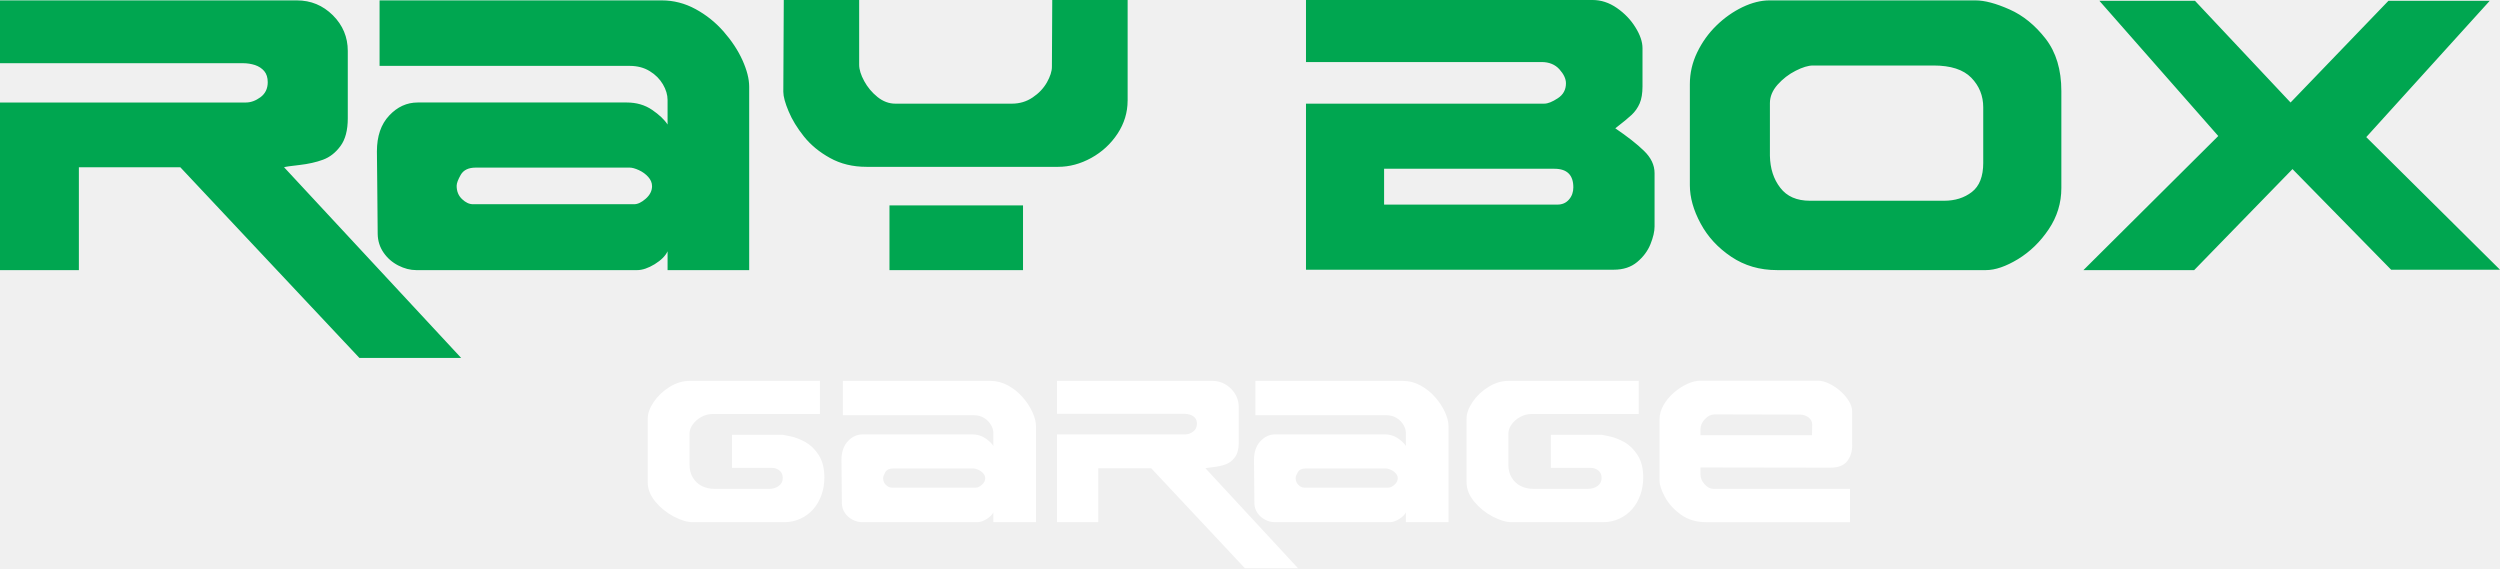
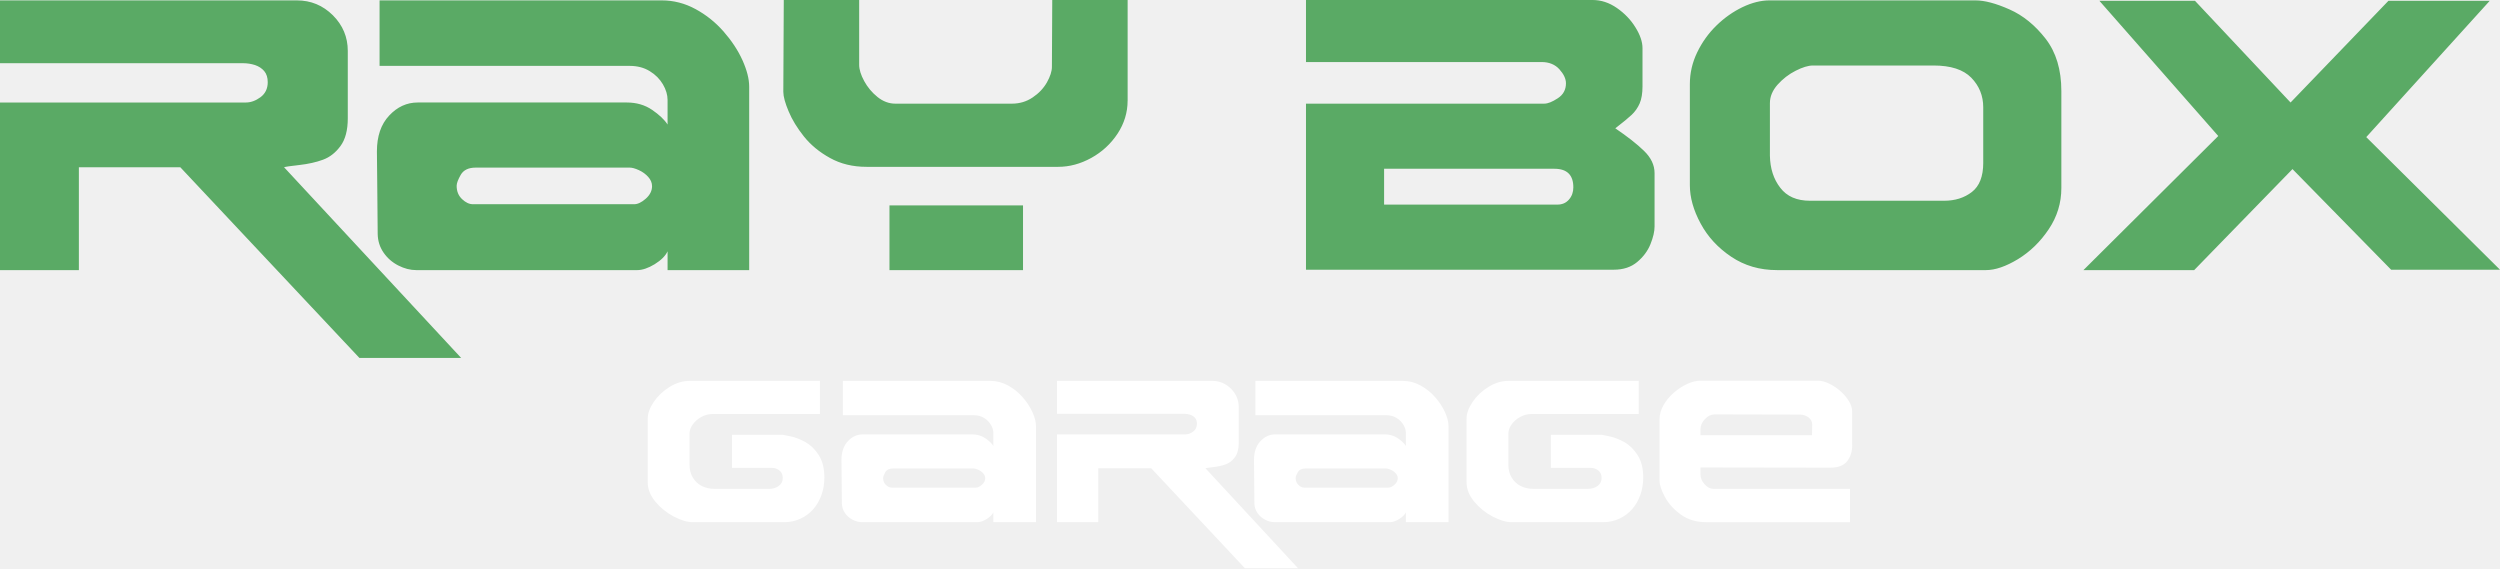
<svg xmlns="http://www.w3.org/2000/svg" xml:space="preserve" viewBox="0 0 440 100" version="1.1">
  <path class="garage" d="m145.09 84.045c0 1.089-0.167 2.107-0.507 3.06-0.339 0.953-0.815 1.788-1.441 2.499-0.619 0.71-1.369 1.272-2.252 1.681-0.875 0.408-1.822 0.615-2.834 0.615h-16.167c-0.941 0-2.043-0.331-3.3-0.988s-2.335-1.534-3.24-2.617c-0.9-1.089-1.35-2.226-1.35-3.416v-11.201c0-0.917 0.356-1.894 1.066-2.943 0.708-1.041 1.632-1.923 2.781-2.633 1.143-0.711 2.318-1.066 3.514-1.066h22.945v5.825h-18.841c-0.709 0-1.382 0.172-2.007 0.51-0.632 0.344-1.138 0.781-1.52 1.314-0.386 0.527-0.578 1.071-0.578 1.628v5.495c0 0.858 0.192 1.604 0.578 2.25 0.382 0.64 0.906 1.131 1.567 1.473 0.667 0.338 1.418 0.51 2.252 0.51h9.601c0.662 0 1.228-0.172 1.699-0.51 0.471-0.343 0.708-0.81 0.708-1.396 0-0.593-0.196-1.037-0.595-1.339-0.393-0.302-0.816-0.45-1.269-0.45h-7.069v-5.825h8.934c0.084 0.013 0.542 0.108 1.382 0.278 0.84 0.172 1.709 0.51 2.615 1.013 0.899 0.503 1.685 1.266 2.34 2.292 0.661 1.023 0.989 2.337 0.989 3.943zm37.245 7.855h-7.505v-1.734c-0.196 0.427-0.596 0.823-1.185 1.19-0.596 0.36-1.133 0.544-1.609 0.544h-20.323c-0.548 0-1.096-0.141-1.649-0.426-0.554-0.284-1.007-0.682-1.353-1.185-0.351-0.509-0.529-1.084-0.542-1.716-0.011-1.225-0.024-2.777-0.041-4.648-0.018-1.877-0.029-2.865-0.029-2.965 0-1.403 0.375-2.505 1.126-3.304 0.749-0.804 1.626-1.207 2.626-1.207h19.228c0.887 0 1.662 0.225 2.324 0.675 0.661 0.45 1.138 0.905 1.429 1.355v-2.261c0-0.474-0.144-0.953-0.429-1.444-0.286-0.486-0.685-0.895-1.209-1.214-0.524-0.325-1.136-0.485-1.834-0.485h-23.016v-6.039h25.952c1.091 0 2.127 0.267 3.103 0.8 0.976 0.532 1.84 1.22 2.585 2.072 0.739 0.847 1.322 1.728 1.734 2.64 0.411 0.918 0.619 1.728 0.619 2.445v16.908zm-8.934-7.737c0-0.309-0.12-0.593-0.352-0.852-0.232-0.261-0.518-0.468-0.864-0.628-0.34-0.154-0.62-0.232-0.828-0.232h-14.182c-0.649 0-1.108 0.22-1.365 0.658-0.249 0.438-0.381 0.781-0.381 1.018 0 0.509 0.167 0.917 0.501 1.23 0.327 0.315 0.66 0.468 1 0.468h14.825c0.328 0 0.685-0.171 1.067-0.509 0.387-0.344 0.578-0.728 0.578-1.154zm55.05 15.837h-9.357l-16.476-17.584h-9.327v9.484h-7.255v-15.451h22.617c0.452 0 0.905-0.166 1.345-0.492 0.441-0.331 0.661-0.793 0.661-1.38 0-0.426-0.107-0.769-0.321-1.023-0.214-0.255-0.5-0.438-0.846-0.557-0.352-0.112-0.714-0.172-1.101-0.172h-22.355v-5.79h27.31c1.281 0 2.376 0.456 3.3 1.368 0.918 0.918 1.376 2.012 1.376 3.297v6.204c0 1.101-0.227 1.954-0.673 2.558-0.447 0.609-0.984 1.029-1.608 1.26-0.626 0.23-1.341 0.391-2.151 0.485-0.811 0.089-1.287 0.16-1.429 0.207l16.28 17.585zm26.489-8.1h-7.506v-1.734c-0.196 0.427-0.595 0.823-1.185 1.19-0.595 0.36-1.132 0.544-1.608 0.544h-20.323c-0.548 0-1.096-0.141-1.651-0.426-0.554-0.284-1.007-0.682-1.353-1.185-0.351-0.509-0.529-1.084-0.541-1.716-0.011-1.225-0.024-2.777-0.042-4.648-0.018-1.877-0.029-2.865-0.029-2.965 0-1.403 0.375-2.505 1.126-3.304 0.751-0.804 1.626-1.207 2.627-1.207h19.227c0.888 0 1.662 0.225 2.324 0.675 0.661 0.45 1.138 0.905 1.429 1.355v-2.261c0-0.474-0.142-0.953-0.428-1.444-0.286-0.486-0.686-0.895-1.209-1.214-0.525-0.325-1.138-0.485-1.834-0.485h-23.016v-6.039h25.952c1.089 0 2.126 0.267 3.102 0.8 0.978 0.532 1.841 1.22 2.586 2.072 0.739 0.847 1.322 1.728 1.733 2.64 0.412 0.918 0.62 1.728 0.62 2.445v16.908zm-8.935-7.737c0-0.309-0.119-0.593-0.351-0.852-0.233-0.261-0.519-0.468-0.865-0.628-0.339-0.154-0.619-0.232-0.827-0.232h-14.183c-0.648 0-1.108 0.22-1.363 0.658-0.251 0.438-0.381 0.781-0.381 1.018 0 0.509 0.166 0.917 0.5 1.23 0.327 0.315 0.661 0.468 1 0.468h14.827c0.327 0 0.685-0.171 1.066-0.509 0.387-0.344 0.578-0.728 0.578-1.154zm43.202-0.118c0 1.089-0.167 2.107-0.506 3.06-0.34 0.953-0.816 1.788-1.442 2.499-0.619 0.71-1.369 1.272-2.252 1.681-0.875 0.408-1.822 0.615-2.835 0.615h-16.165c-0.941 0-2.042-0.331-3.3-0.988-1.256-0.657-2.335-1.534-3.24-2.617-0.9-1.09-1.353-2.226-1.353-3.417v-11.201c0-0.917 0.358-1.894 1.067-2.943 0.708-1.041 1.632-1.923 2.781-2.633 1.143-0.711 2.318-1.066 3.515-1.066h22.943v5.825h-18.839c-0.709 0-1.381 0.172-2.007 0.51-0.632 0.344-1.138 0.781-1.519 1.314-0.388 0.527-0.578 1.071-0.578 1.628v5.495c0 0.858 0.189 1.604 0.578 2.25 0.381 0.64 0.905 1.131 1.566 1.473 0.667 0.338 1.418 0.51 2.252 0.51h9.602c0.661 0 1.227-0.172 1.698-0.51 0.471-0.343 0.708-0.81 0.708-1.396 0-0.593-0.196-1.037-0.595-1.339-0.393-0.302-0.816-0.45-1.269-0.45h-7.07v-5.825h8.935c0.084 0.013 0.542 0.108 1.382 0.278 0.84 0.172 1.709 0.51 2.615 1.013 0.899 0.503 1.685 1.266 2.34 2.292 0.661 1.023 0.989 2.337 0.989 3.943zm36.78-5.672c0 1.107-0.298 2.043-0.887 2.8-0.595 0.758-1.585 1.137-2.972 1.137l-22.844-0.036v1.215c0 0.627 0.245 1.208 0.727 1.746 0.482 0.539 1.001 0.806 1.561 0.806h24.033v5.861h-25.38c-1.685 0-3.145-0.443-4.378-1.326-1.233-0.882-2.174-1.918-2.812-3.096-0.638-1.179-0.959-2.143-0.959-2.895v-10.787c0-0.829 0.227-1.658 0.691-2.468 0.459-0.817 1.067-1.55 1.823-2.215 0.756-0.656 1.548-1.172 2.382-1.55 0.82-0.372 1.6-0.561 2.31-0.561h20.735c0.595 0 1.256 0.184 1.989 0.545 0.733 0.367 1.394 0.816 1.989 1.361 0.596 0.545 1.073 1.119 1.441 1.735 0.36 0.609 0.54 1.191 0.54 1.734v5.997zm-7.04-3.653c0-0.52-0.22-0.941-0.661-1.266-0.447-0.326-0.941-0.486-1.484-0.486l-15.004-0.035c-0.644 0-1.221 0.278-1.739 0.835-0.519 0.551-0.775 1.154-0.775 1.8v1.024h19.628l0.035-1.871" fill="#fff" />
-   <path d="m440 47.47h-19.161l-17.361-17.71-17.303 17.779h-19.492l23.733-23.6-20.928-23.803h16.825l16.825 17.904 17.234-17.904h17.827l-21.737 23.995 23.538 23.339zm-90.95-18.818v-9.755c0-2.046-0.706-3.786-2.108-5.221-1.403-1.435-3.613-2.148-6.646-2.148h-21.213c-0.821 0-1.835 0.305-3.055 0.927-1.208 0.611-2.268 1.435-3.168 2.441-0.901 1.017-1.356 2.102-1.356 3.244v9.291c0.045 2.227 0.649 4.103 1.824 5.617 1.162 1.525 2.906 2.283 5.22 2.283h23.618c1.915 0 3.545-0.508 4.879-1.537s2.006-2.736 2.006-5.142zm13.747 4.452c0 2.623-0.741 5.042-2.223 7.246-1.482 2.214-3.282 3.954-5.403 5.255-2.132 1.289-4 1.933-5.631 1.933h-36.794c-3.033 0-5.711-0.779-8.048-2.351-2.337-1.571-4.138-3.515-5.391-5.855-1.266-2.34-1.892-4.59-1.892-6.724v-17.813c0-1.945 0.432-3.797 1.288-5.573 0.854-1.773 1.982-3.357 3.384-4.723 1.403-1.368 2.931-2.441 4.595-3.244 1.653-0.791 3.249-1.187 4.753-1.187h36.237c1.63 0 3.624 0.531 6.007 1.594 2.382 1.051 4.502 2.781 6.349 5.154 1.846 2.385 2.77 5.459 2.77 9.212v17.078zm-85.89-0.135c0-2.181-1.117-3.267-3.34-3.267h-29.967v6.308h30.502c0.844 0 1.528-0.295 2.041-0.894 0.512-0.587 0.764-1.311 0.764-2.147zm14.294 6.918c0 0.869-0.239 1.888-0.719 3.085-0.478 1.186-1.253 2.237-2.335 3.141-1.083 0.905-2.451 1.356-4.128 1.356h-54.165v-29.228h41.947c0.627 0 1.414-0.317 2.371-0.948 0.957-0.622 1.436-1.503 1.436-2.634 0-0.791-0.388-1.616-1.152-2.463-0.764-0.847-1.824-1.278-3.157-1.278h-41.445v-10.918h50.439c1.494 0 2.918 0.464 4.274 1.401 1.357 0.939 2.451 2.081 3.271 3.414 0.833 1.334 1.242 2.555 1.242 3.662v6.725c0 1.232-0.169 2.238-0.501 3.006-0.342 0.781-0.81 1.435-1.391 1.99-0.582 0.553-1.55 1.345-2.895 2.384 2.109 1.435 3.797 2.746 5.039 3.957 1.243 1.198 1.87 2.509 1.87 3.922v9.426zm-111.15 7.652h-23.504v-11.393h23.504v11.393zm18.409-29.828c0 2.08-0.592 4.013-1.766 5.809-1.187 1.798-2.725 3.222-4.629 4.274-1.904 1.051-3.852 1.569-5.825 1.569h-33.74c-2.405 0-4.549-0.518-6.417-1.559-1.87-1.029-3.397-2.294-4.595-3.787-1.185-1.493-2.096-2.972-2.7-4.442-0.616-1.458-0.924-2.599-0.924-3.424l0.08-16.15h13.268v11.393c0 0.837 0.297 1.797 0.89 2.883 0.582 1.073 1.368 2.011 2.336 2.792 0.969 0.779 2.018 1.175 3.157 1.175h20.496c1.356 0 2.576-0.361 3.658-1.095 1.083-0.724 1.915-1.606 2.508-2.645 0.582-1.04 0.879-1.955 0.879-2.747l0.06-11.754h13.268v17.71zm-83.7 15.055c0-0.587-0.228-1.13-0.673-1.627-0.444-0.498-0.992-0.894-1.652-1.199-0.65-0.294-1.186-0.44-1.585-0.44h-27.141c-1.242 0-2.119 0.418-2.61 1.254-0.478 0.838-0.729 1.493-0.729 1.945 0 0.973 0.318 1.752 0.957 2.351 0.627 0.599 1.266 0.893 1.915 0.893h28.371c0.627 0 1.311-0.327 2.041-0.972 0.74-0.656 1.106-1.39 1.106-2.204zm17.097 14.773h-14.363v-3.311c-0.375 0.813-1.139 1.571-2.268 2.271-1.14 0.69-2.166 1.04-3.078 1.04h-38.893c-1.048 0-2.096-0.271-3.157-0.814-1.06-0.542-1.926-1.299-2.586-2.26-0.673-0.972-1.015-2.068-1.038-3.278-0.024-2.34-0.046-5.301-0.08-8.873-0.034-3.583-0.058-5.47-0.058-5.662 0-2.679 0.719-4.782 2.155-6.308 1.436-1.537 3.11-2.305 5.027-2.305h36.794c1.699 0 3.181 0.429 4.447 1.289 1.264 0.859 2.176 1.729 2.734 2.588v-4.317c0-0.905-0.273-1.821-0.82-2.758-0.548-0.927-1.311-1.707-2.314-2.317-1.004-0.621-2.177-0.927-3.511-0.927h-44.044v-11.528h49.665c2.086 0 4.069 0.509 5.938 1.526 1.871 1.017 3.522 2.328 4.947 3.956 1.414 1.616 2.531 3.3 3.317 5.04 0.787 1.752 1.186 3.301 1.186 4.669v32.279zm-50.689 15.462h-17.909l-31.528-33.568h-17.849v18.107h-13.884v-29.499h43.281c0.866 0 1.732-0.317 2.576-0.938 0.844-0.634 1.266-1.515 1.266-2.634 0-0.813-0.206-1.468-0.616-1.955-0.411-0.485-0.958-0.837-1.619-1.063-0.672-0.214-1.368-0.327-2.109-0.327h-42.778v-11.054h52.264c2.45 0 4.548 0.87 6.315 2.611 1.754 1.752 2.632 3.843 2.632 6.295v11.845c0 2.102-0.432 3.73-1.288 4.883-0.854 1.164-1.881 1.967-3.078 2.407-1.197 0.44-2.565 0.746-4.114 0.926-1.551 0.169-2.463 0.305-2.737 0.396l31.175 33.568" fill-rule="evenodd" fill="#00a650" />
+   <path d="m440 47.47h-19.161l-17.361-17.71-17.303 17.779h-19.492l23.733-23.6-20.928-23.803h16.825l16.825 17.904 17.234-17.904h17.827l-21.737 23.995 23.538 23.339zm-90.95-18.818v-9.755c0-2.046-0.706-3.786-2.108-5.221-1.403-1.435-3.613-2.148-6.646-2.148h-21.213c-0.821 0-1.835 0.305-3.055 0.927-1.208 0.611-2.268 1.435-3.168 2.441-0.901 1.017-1.356 2.102-1.356 3.244v9.291c0.045 2.227 0.649 4.103 1.824 5.617 1.162 1.525 2.906 2.283 5.22 2.283h23.618c1.915 0 3.545-0.508 4.879-1.537s2.006-2.736 2.006-5.142zm13.747 4.452c0 2.623-0.741 5.042-2.223 7.246-1.482 2.214-3.282 3.954-5.403 5.255-2.132 1.289-4 1.933-5.631 1.933h-36.794c-3.033 0-5.711-0.779-8.048-2.351-2.337-1.571-4.138-3.515-5.391-5.855-1.266-2.34-1.892-4.59-1.892-6.724v-17.813c0-1.945 0.432-3.797 1.288-5.573 0.854-1.773 1.982-3.357 3.384-4.723 1.403-1.368 2.931-2.441 4.595-3.244 1.653-0.791 3.249-1.187 4.753-1.187h36.237c1.63 0 3.624 0.531 6.007 1.594 2.382 1.051 4.502 2.781 6.349 5.154 1.846 2.385 2.77 5.459 2.77 9.212v17.078zm-85.89-0.135c0-2.181-1.117-3.267-3.34-3.267h-29.967v6.308h30.502c0.844 0 1.528-0.295 2.041-0.894 0.512-0.587 0.764-1.311 0.764-2.147zm14.294 6.918c0 0.869-0.239 1.888-0.719 3.085-0.478 1.186-1.253 2.237-2.335 3.141-1.083 0.905-2.451 1.356-4.128 1.356h-54.165v-29.228h41.947c0.627 0 1.414-0.317 2.371-0.948 0.957-0.622 1.436-1.503 1.436-2.634 0-0.791-0.388-1.616-1.152-2.463-0.764-0.847-1.824-1.278-3.157-1.278h-41.445v-10.918h50.439c1.494 0 2.918 0.464 4.274 1.401 1.357 0.939 2.451 2.081 3.271 3.414 0.833 1.334 1.242 2.555 1.242 3.662v6.725c0 1.232-0.169 2.238-0.501 3.006-0.342 0.781-0.81 1.435-1.391 1.99-0.582 0.553-1.55 1.345-2.895 2.384 2.109 1.435 3.797 2.746 5.039 3.957 1.243 1.198 1.87 2.509 1.87 3.922v9.426zm-111.15 7.652h-23.504v-11.393h23.504v11.393zm18.409-29.828c0 2.08-0.592 4.013-1.766 5.809-1.187 1.798-2.725 3.222-4.629 4.274-1.904 1.051-3.852 1.569-5.825 1.569h-33.74c-2.405 0-4.549-0.518-6.417-1.559-1.87-1.029-3.397-2.294-4.595-3.787-1.185-1.493-2.096-2.972-2.7-4.442-0.616-1.458-0.924-2.599-0.924-3.424l0.08-16.15h13.268v11.393c0 0.837 0.297 1.797 0.89 2.883 0.582 1.073 1.368 2.011 2.336 2.792 0.969 0.779 2.018 1.175 3.157 1.175h20.496c1.356 0 2.576-0.361 3.658-1.095 1.083-0.724 1.915-1.606 2.508-2.645 0.582-1.04 0.879-1.955 0.879-2.747l0.06-11.754h13.268v17.71zm-83.7 15.055c0-0.587-0.228-1.13-0.673-1.627-0.444-0.498-0.992-0.894-1.652-1.199-0.65-0.294-1.186-0.44-1.585-0.44h-27.141c-1.242 0-2.119 0.418-2.61 1.254-0.478 0.838-0.729 1.493-0.729 1.945 0 0.973 0.318 1.752 0.957 2.351 0.627 0.599 1.266 0.893 1.915 0.893h28.371c0.627 0 1.311-0.327 2.041-0.972 0.74-0.656 1.106-1.39 1.106-2.204zm17.097 14.773h-14.363v-3.311c-0.375 0.813-1.139 1.571-2.268 2.271-1.14 0.69-2.166 1.04-3.078 1.04h-38.893c-1.048 0-2.096-0.271-3.157-0.814-1.06-0.542-1.926-1.299-2.586-2.26-0.673-0.972-1.015-2.068-1.038-3.278-0.024-2.34-0.046-5.301-0.08-8.873-0.034-3.583-0.058-5.47-0.058-5.662 0-2.679 0.719-4.782 2.155-6.308 1.436-1.537 3.11-2.305 5.027-2.305h36.794c1.699 0 3.181 0.429 4.447 1.289 1.264 0.859 2.176 1.729 2.734 2.588v-4.317c0-0.905-0.273-1.821-0.82-2.758-0.548-0.927-1.311-1.707-2.314-2.317-1.004-0.621-2.177-0.927-3.511-0.927h-44.044v-11.528h49.665c2.086 0 4.069 0.509 5.938 1.526 1.871 1.017 3.522 2.328 4.947 3.956 1.414 1.616 2.531 3.3 3.317 5.04 0.787 1.752 1.186 3.301 1.186 4.669v32.279zm-50.689 15.462h-17.909l-31.528-33.568h-17.849v18.107h-13.884v-29.499h43.281c0.866 0 1.732-0.317 2.576-0.938 0.844-0.634 1.266-1.515 1.266-2.634 0-0.813-0.206-1.468-0.616-1.955-0.411-0.485-0.958-0.837-1.619-1.063-0.672-0.214-1.368-0.327-2.109-0.327h-42.778v-11.054h52.264c2.45 0 4.548 0.87 6.315 2.611 1.754 1.752 2.632 3.843 2.632 6.295v11.845c0 2.102-0.432 3.73-1.288 4.883-0.854 1.164-1.881 1.967-3.078 2.407-1.197 0.44-2.565 0.746-4.114 0.926-1.551 0.169-2.463 0.305-2.737 0.396l31.175 33.568" fill-rule="evenodd" fill="#5aaa65" />
</svg>
